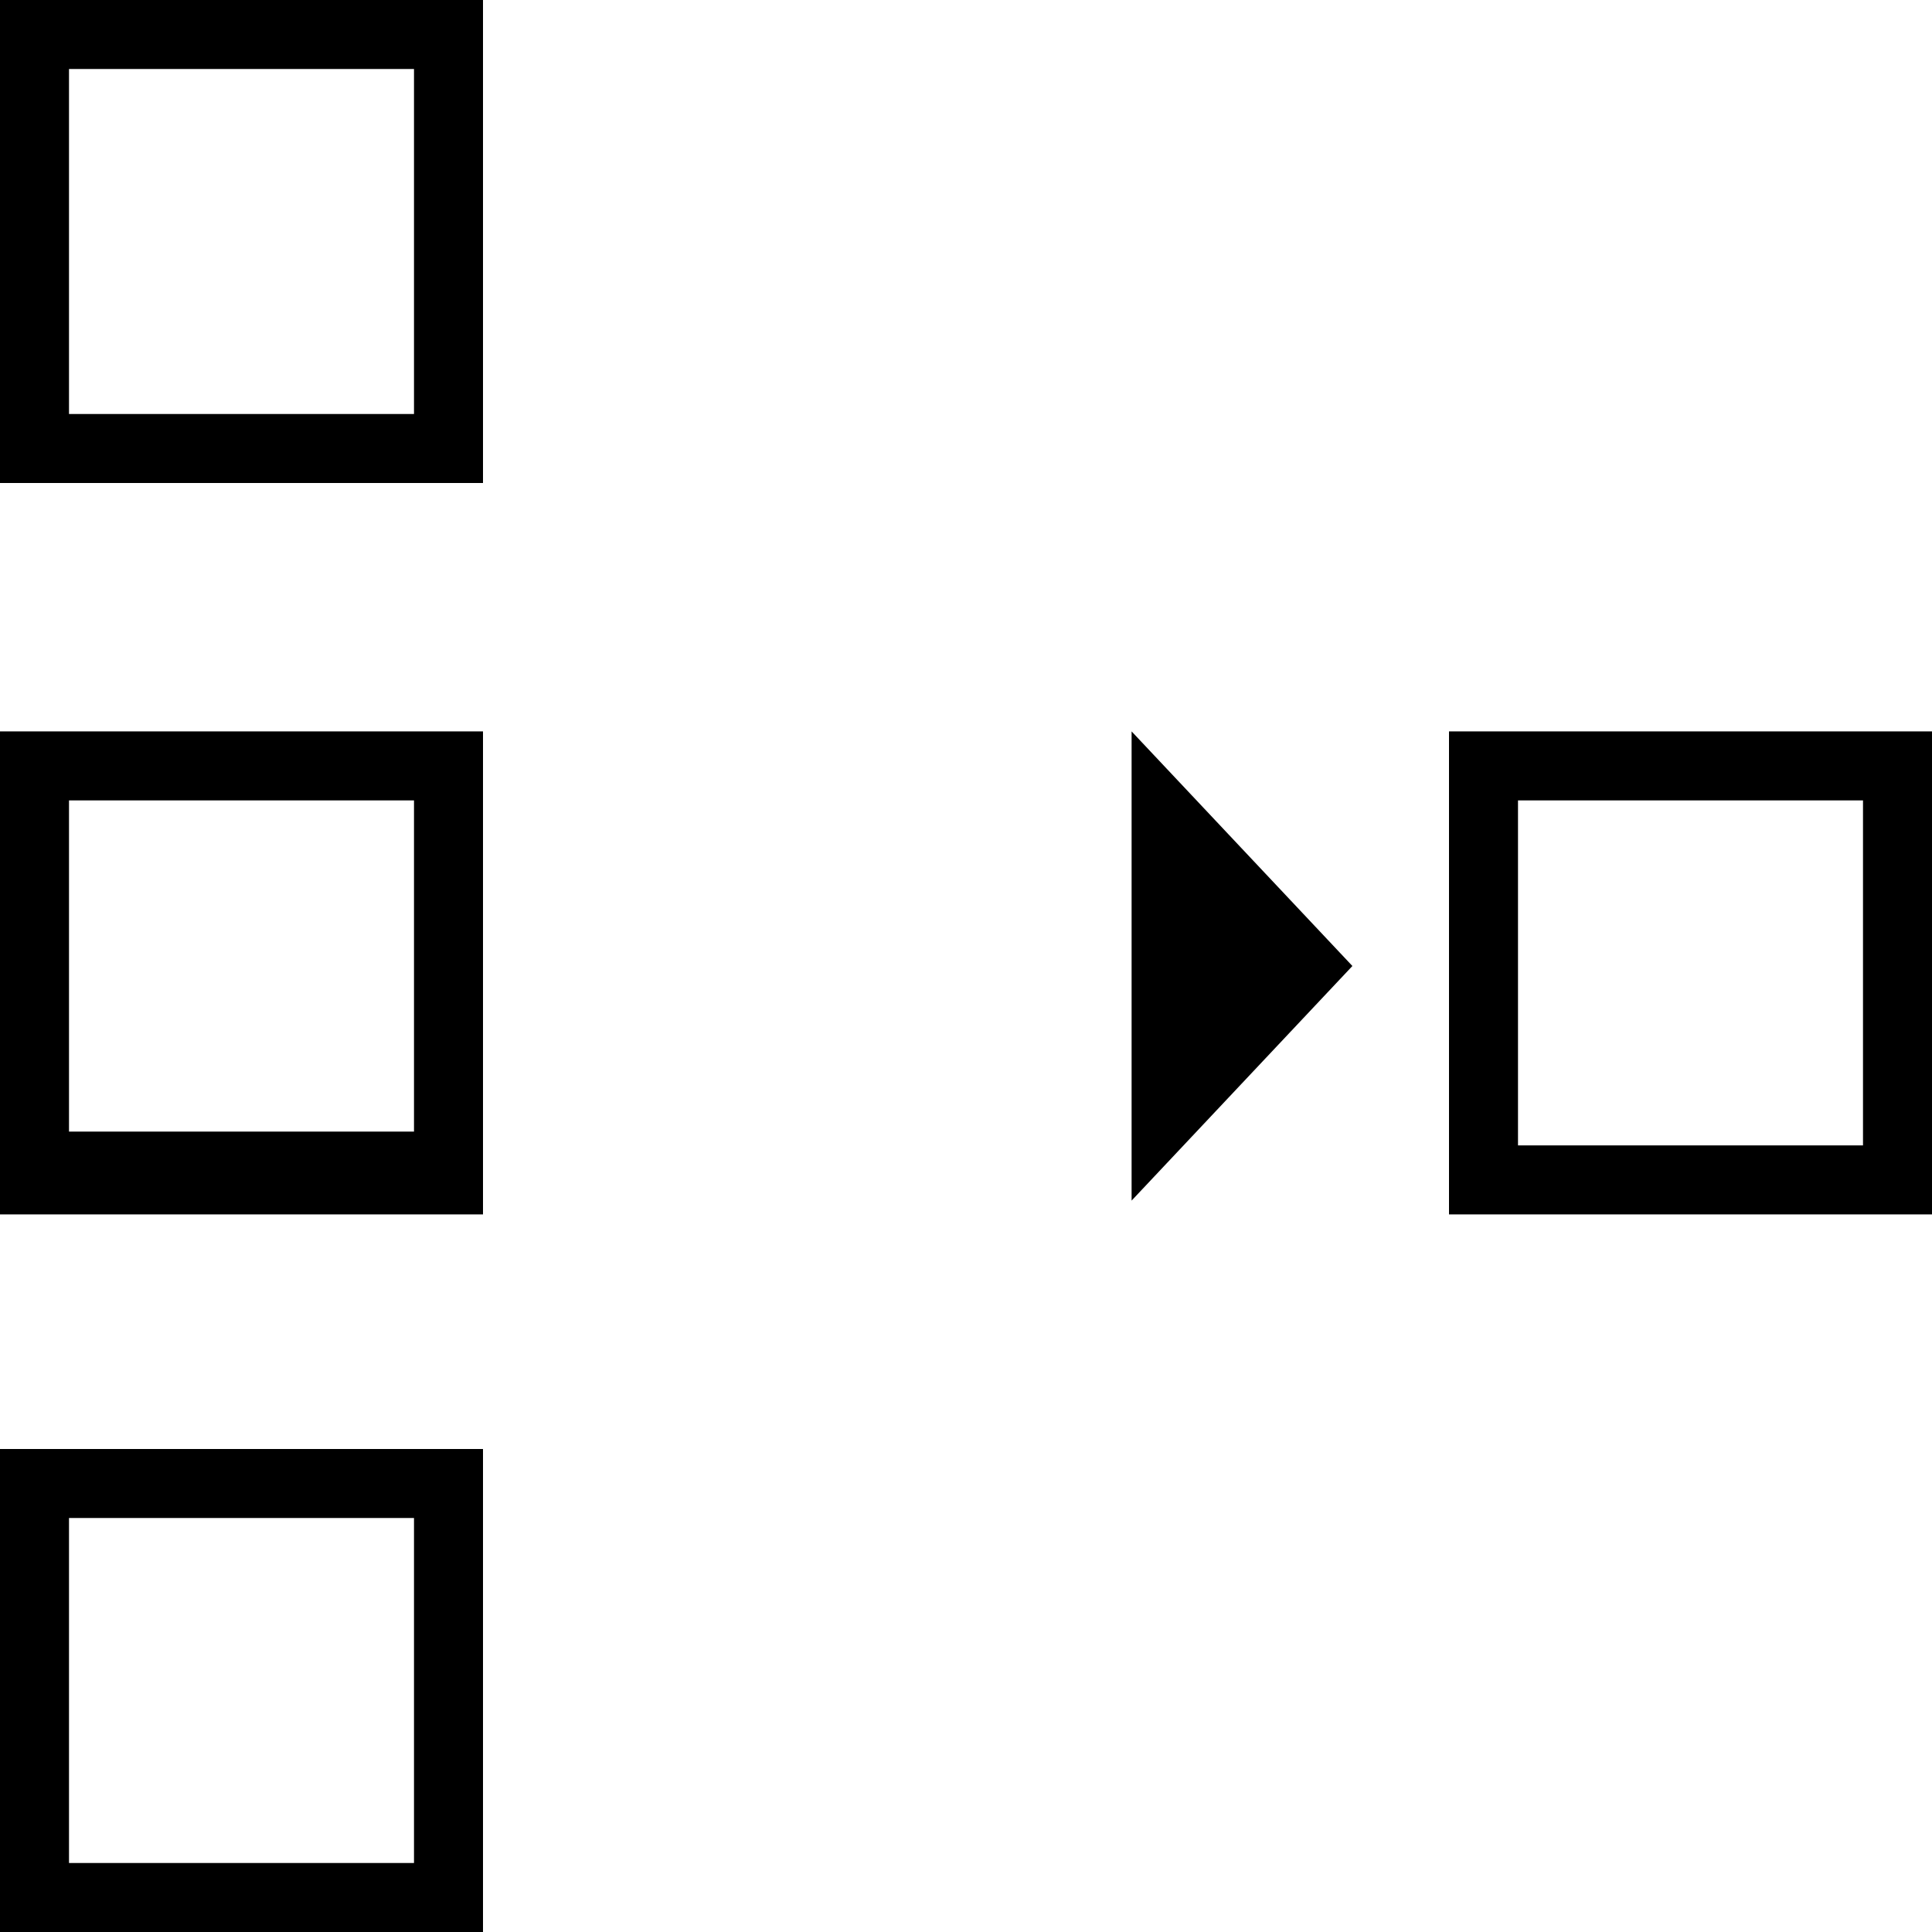
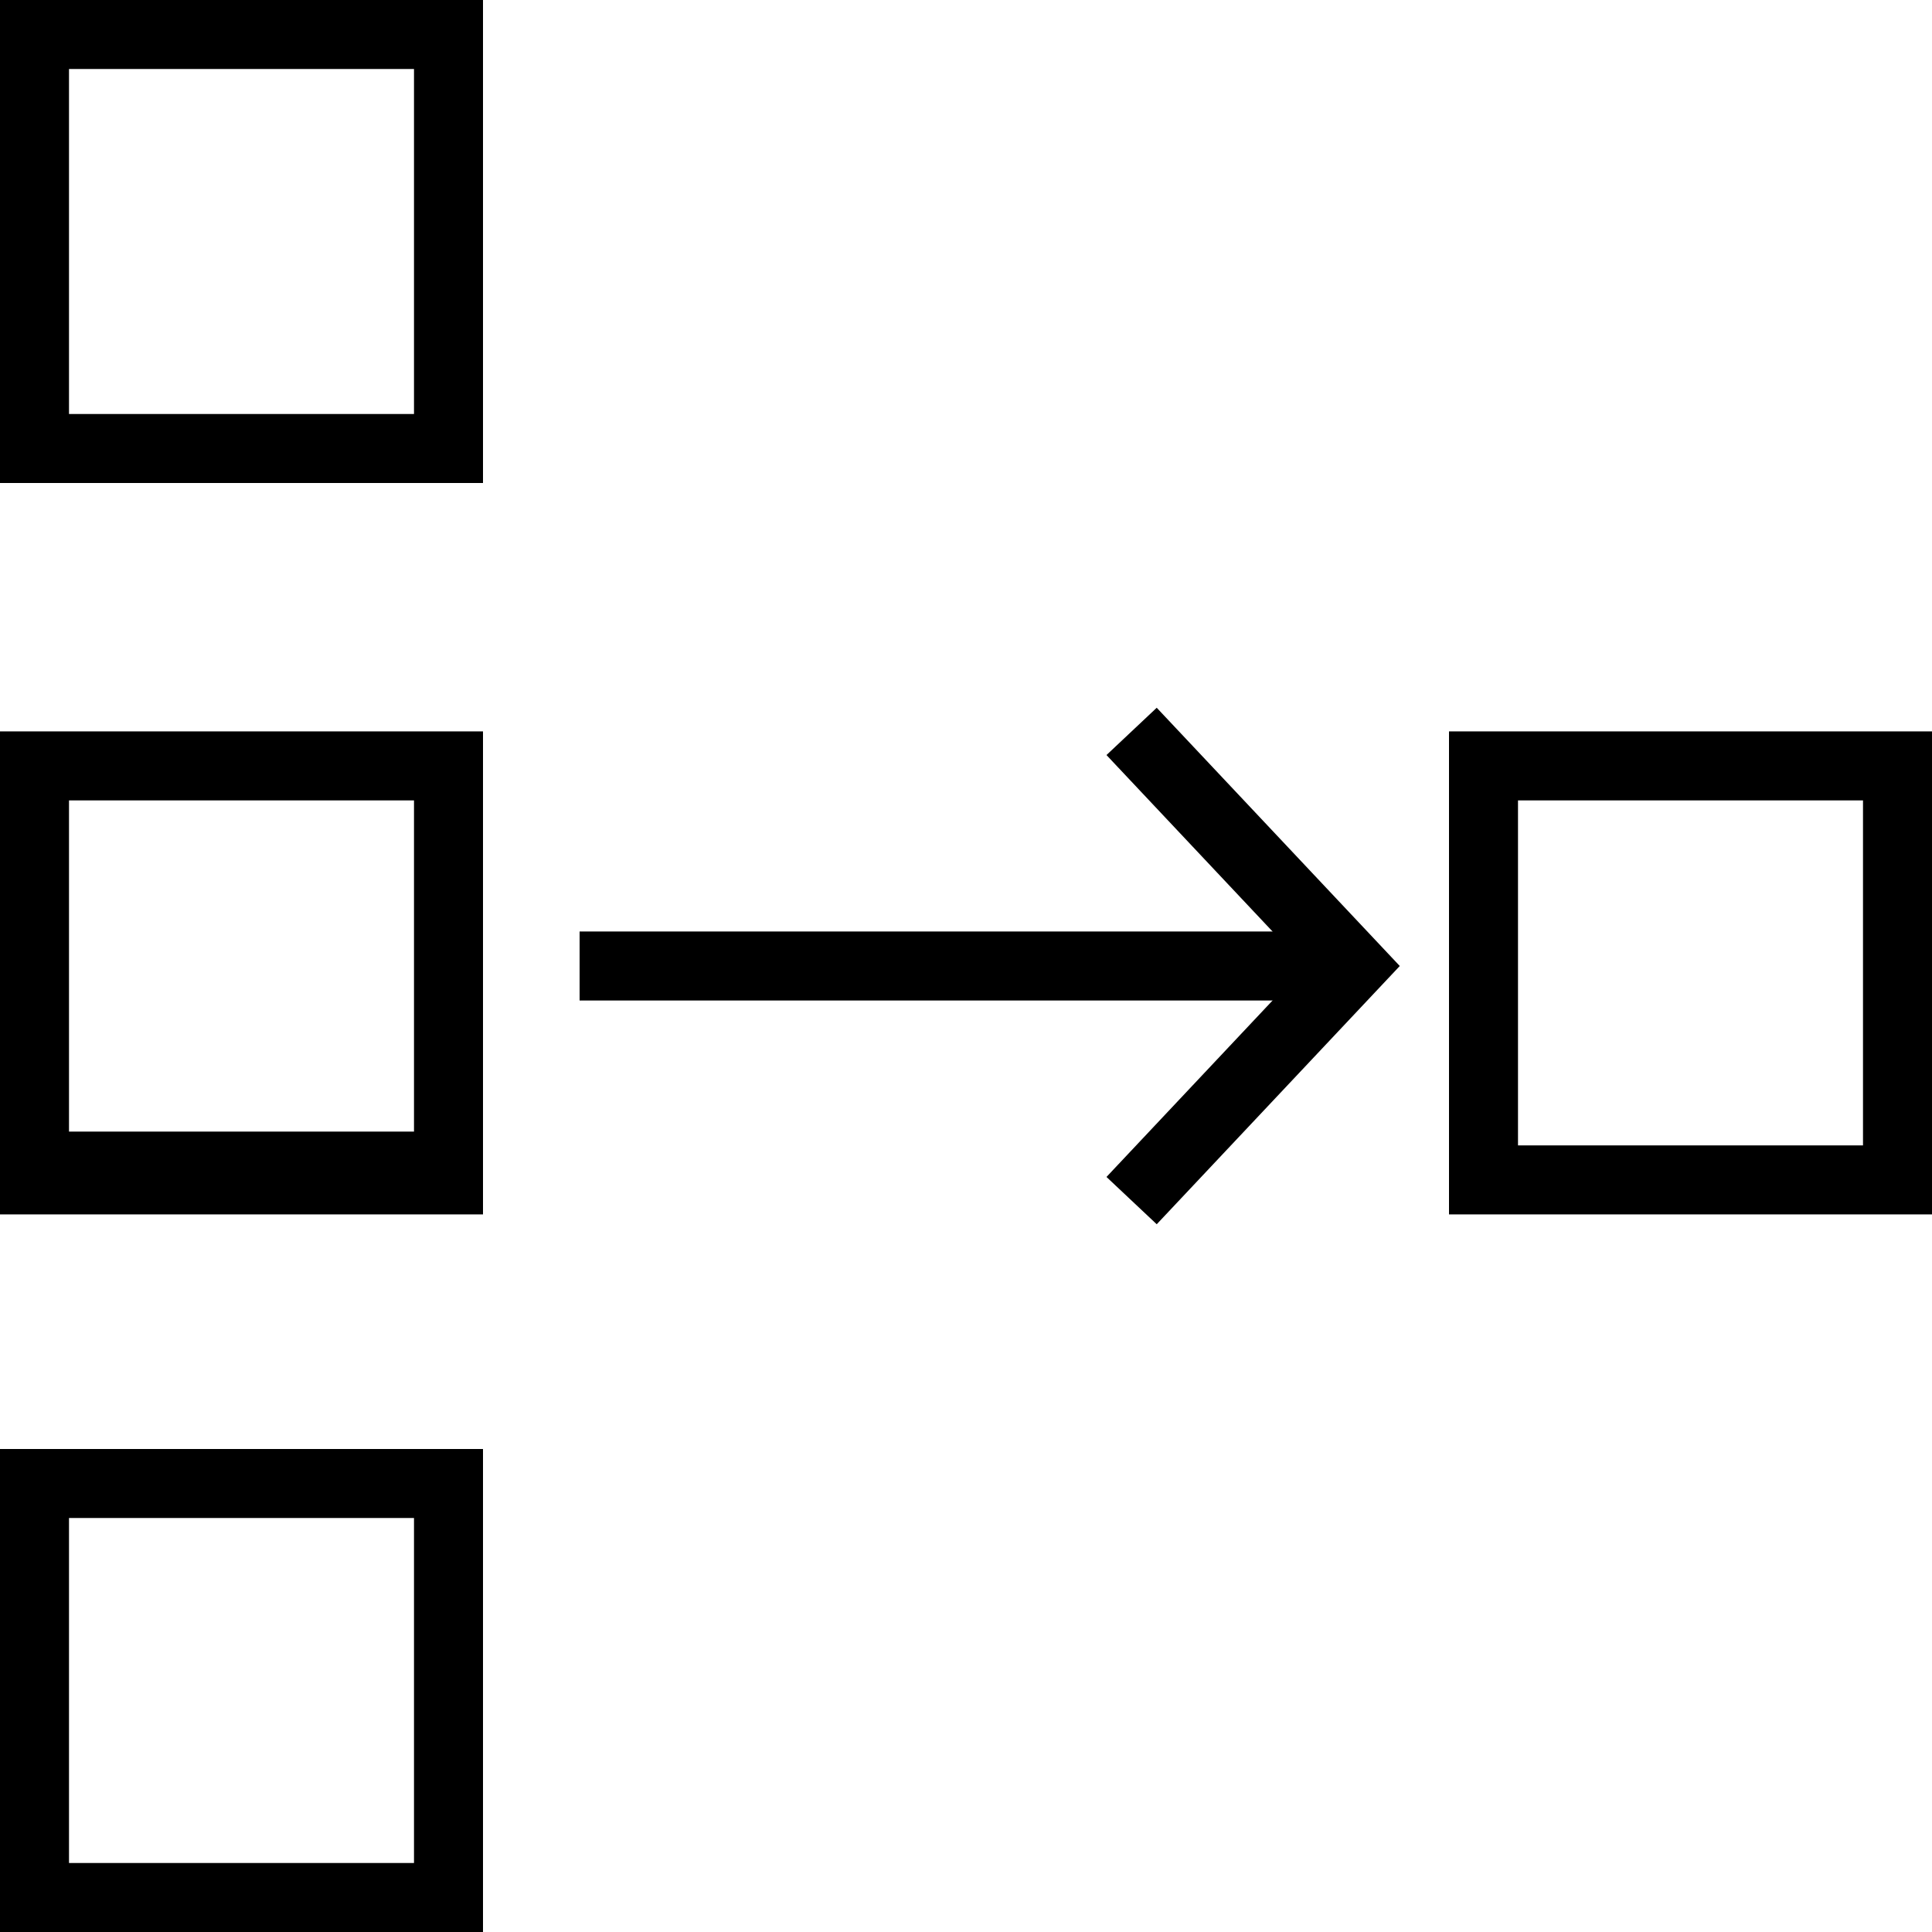
<svg xmlns="http://www.w3.org/2000/svg" version="1.1" id="aggregation" x="0px" y="0px" viewBox="0 0 14 14" style="enable-background:new 0 0 14 14;" xml:space="preserve">
+   <style type="text/css">
+ 	.st0{fill:none;stroke:#000000;stroke-width:0.5;stroke-miterlimit:10;}
+ </style>
  <path d="M0,0v3.5h3.5V0H0z M3,3H0.5V0.5H3V3z" />
-   <path d="M0,5.3v3.5h3.5V5.3H0z M3,8.2H0.5V5.8H3V8.2z" />
-   <path d="M10.5,5.3v3.5H14V5.3H10.5z M13.5,8.3H11V5.8h2.5V8.3z" />
+   <path d="M0,5.3v3.5h3.5v-3.5H0z M3,8.2H0.5V5.8H3V8.2z" />
+   <path d="M10.5,5.3v3.5H14v-3.5H10.5z M13.5,8.3H11v-2.5h2.5V8.3z" />
  <path d="M0,10.5V14h3.5v-3.5H0z M3,13.5H0.5V11H3V13.5z" />
-   <path class="st0" d="M4.2,7h5.3 M8.2,8.7L9.8,7L8.2,5.3" />
+   <line class="st0" x1="4.2" y1="7" x2="9.5" y2="7" />
+   <polyline class="st0" points="8.2,8.7 9.8,7 8.2,5.3 " />
</svg>
